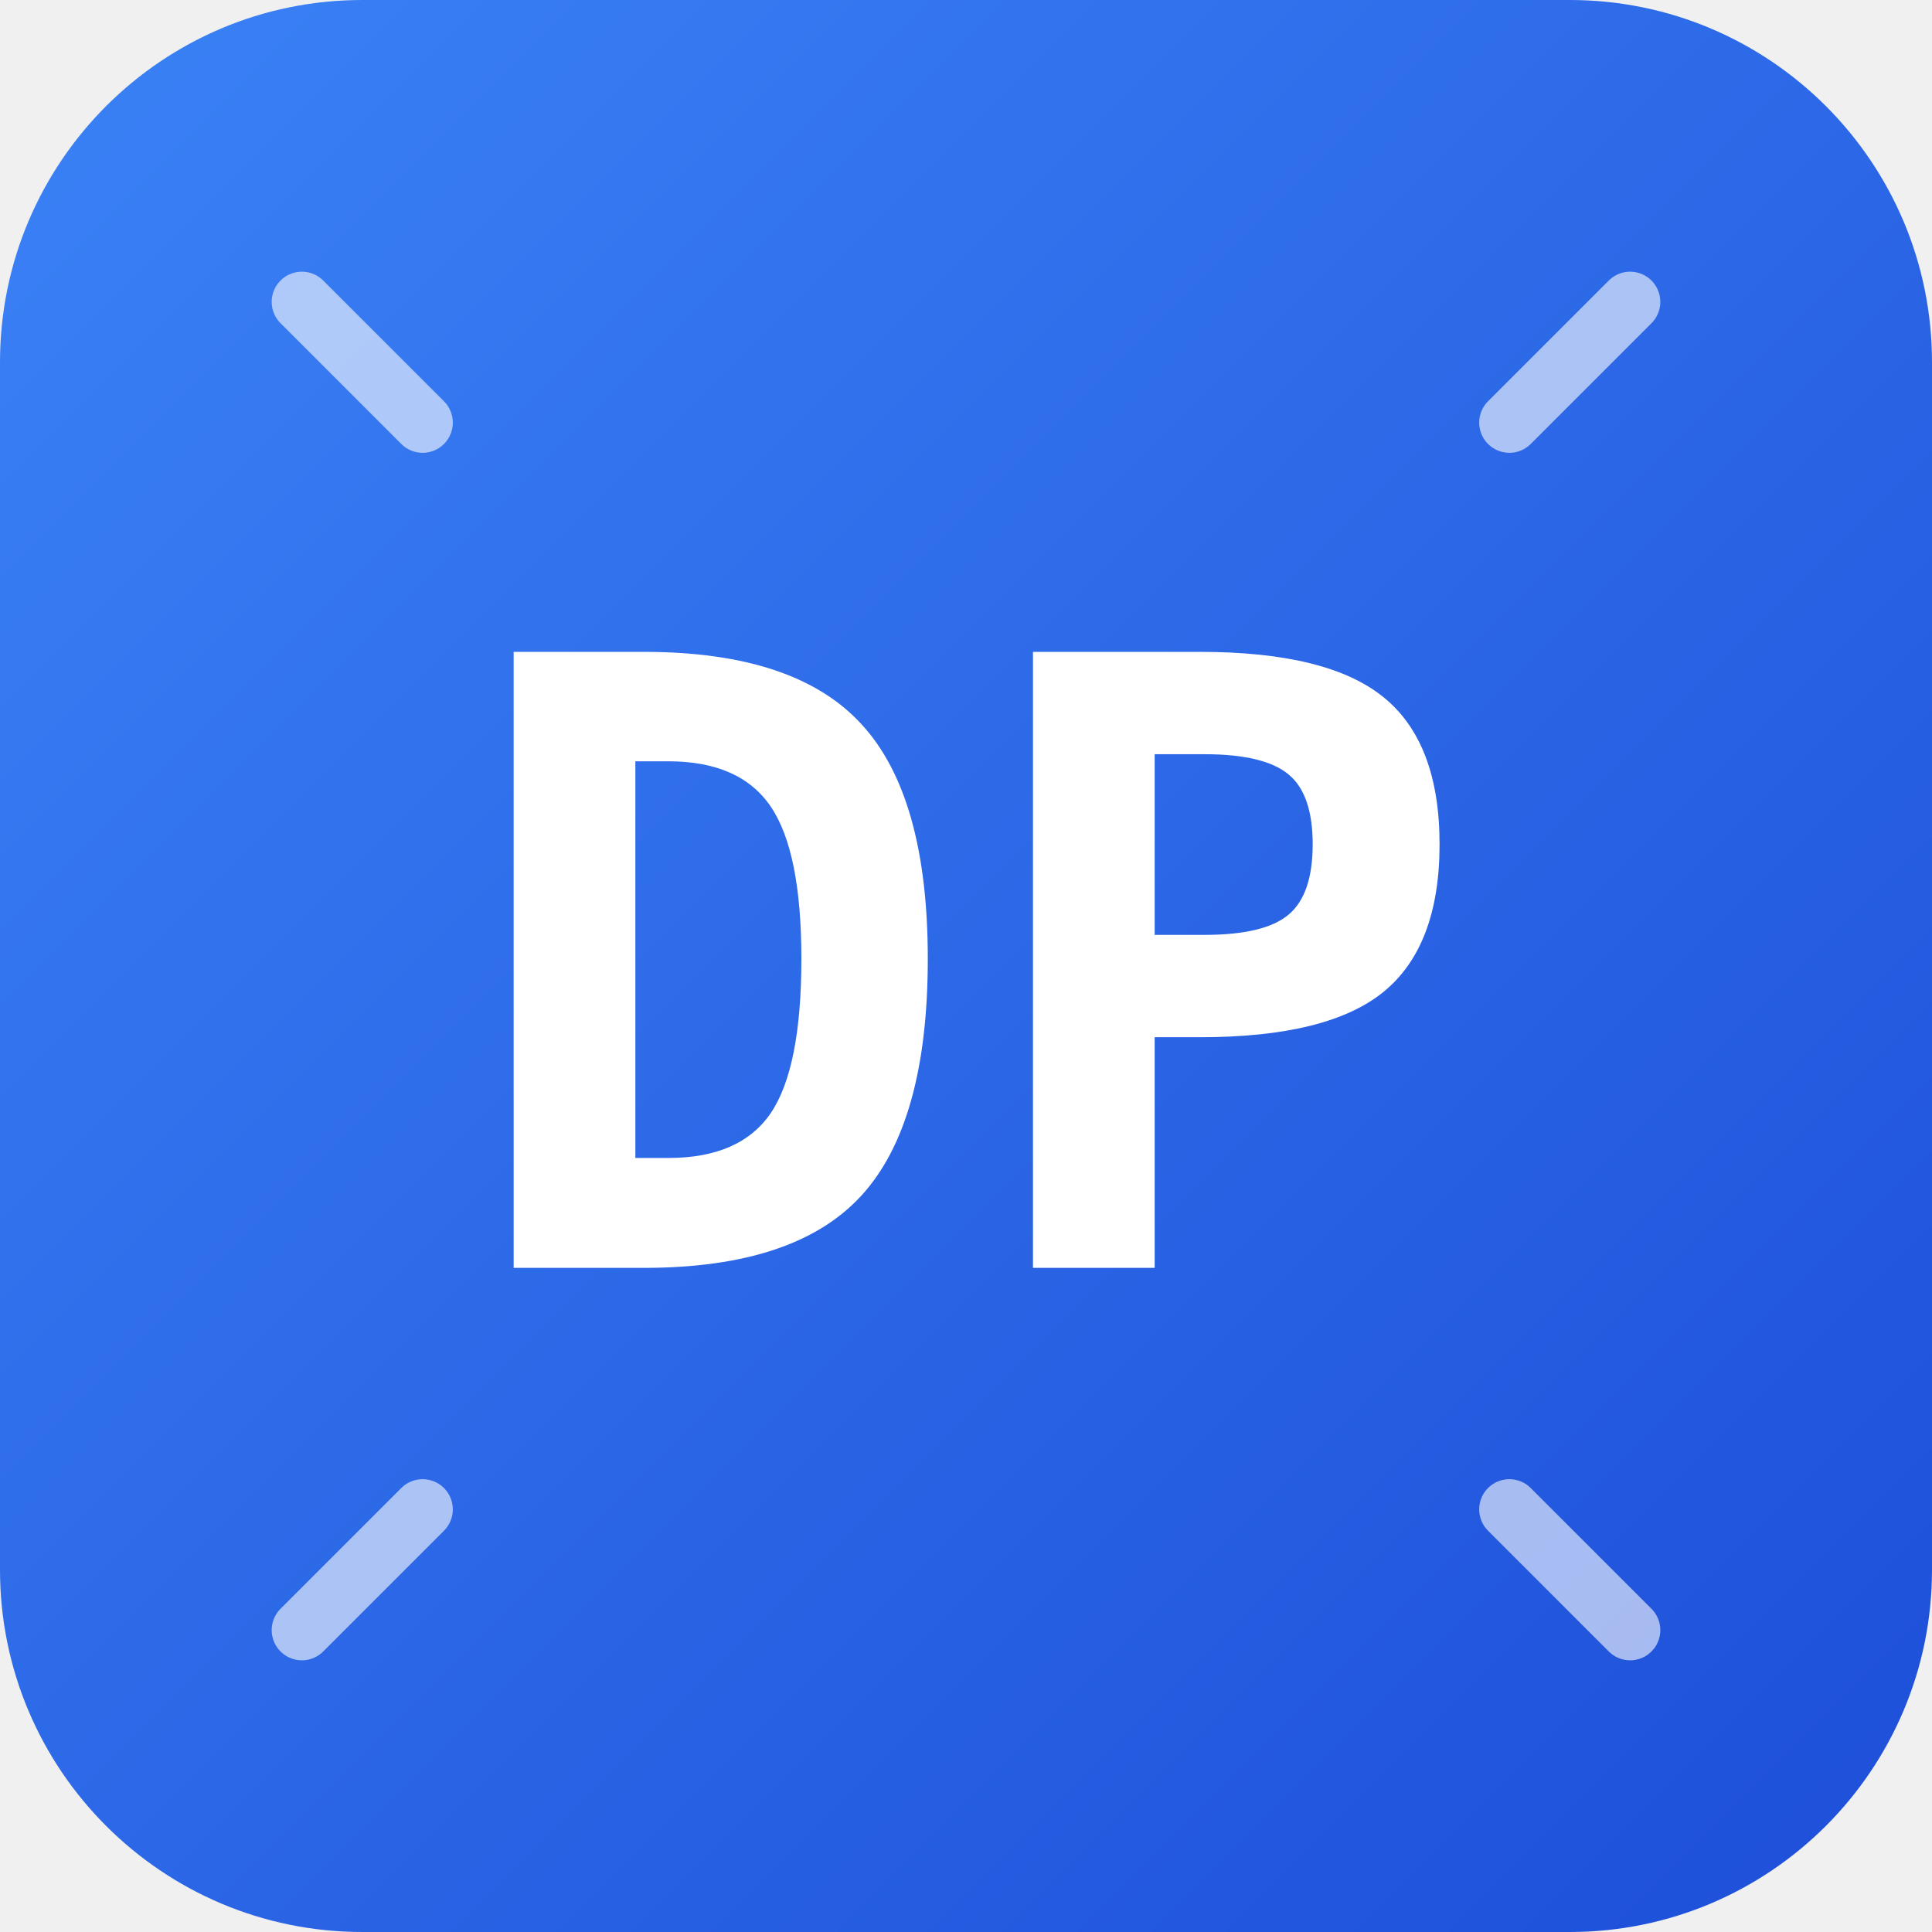
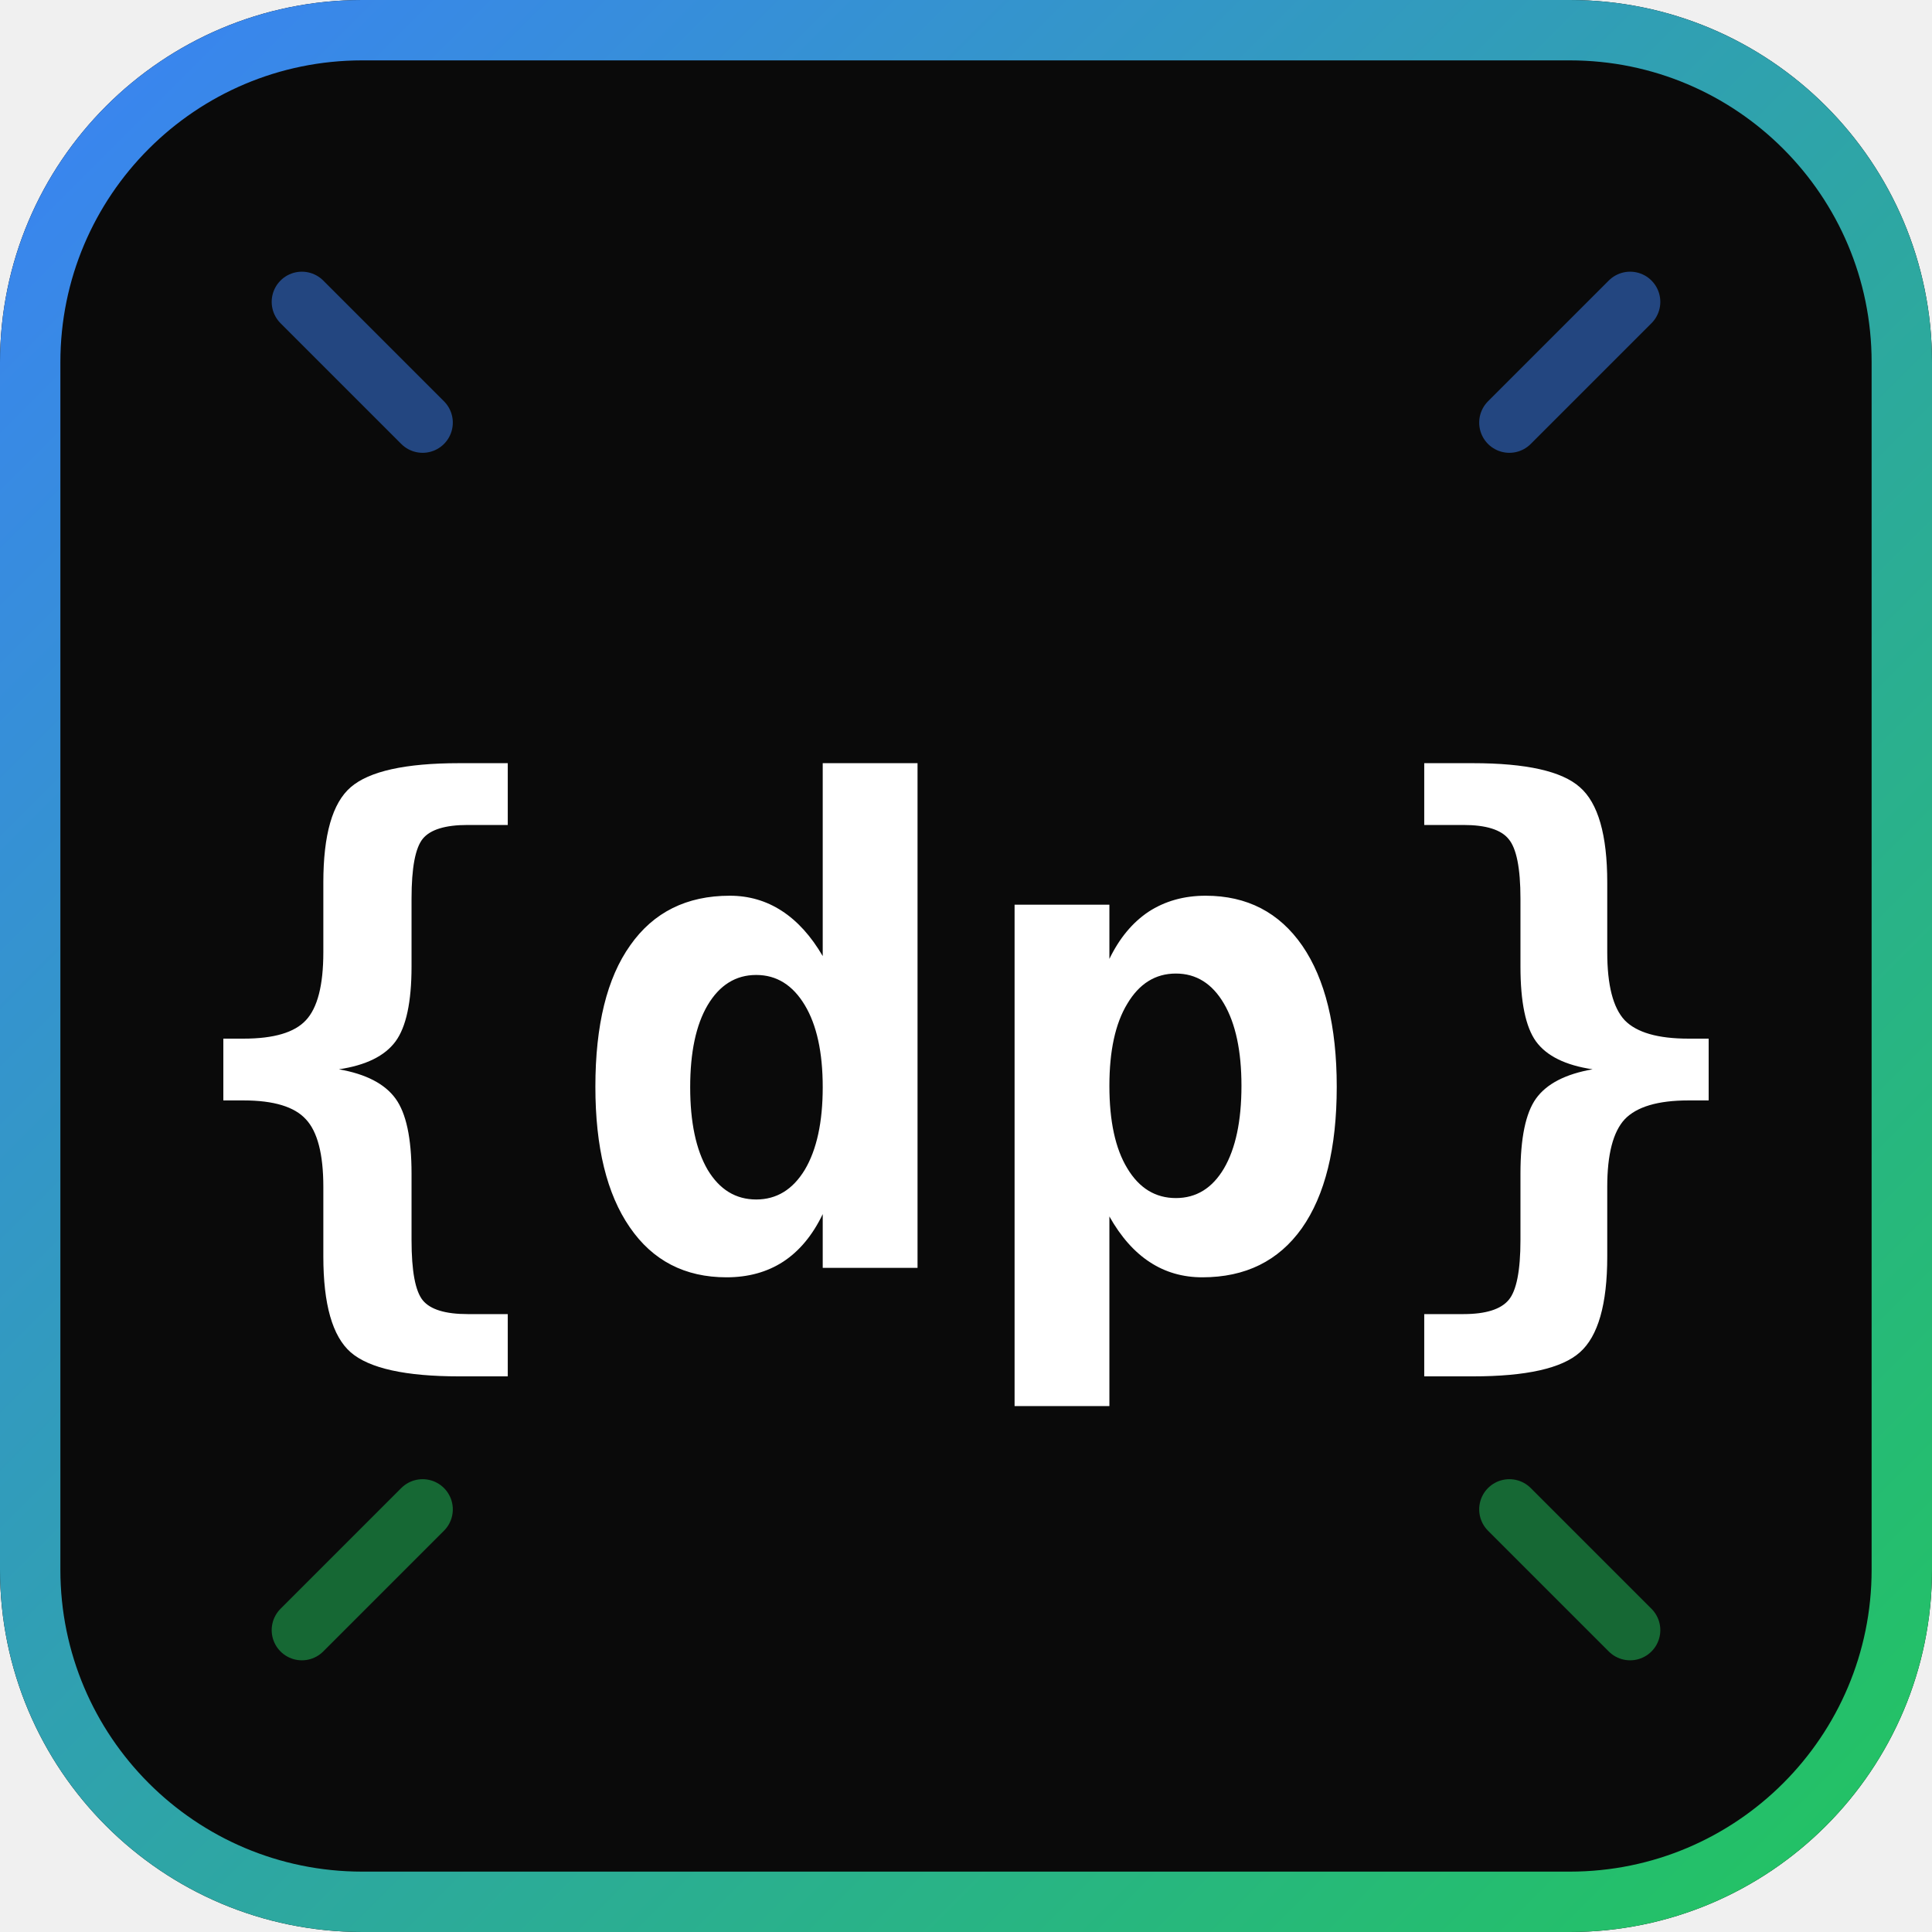
<svg xmlns="http://www.w3.org/2000/svg" width="64" height="64" viewBox="0 0 64 64" fill="none">
-   <rect width="64" height="64" rx="12" fill="url(#gradient)" />
+   <rect width="64" height="64" rx="12" fill="#0a0a0a" />
+   <rect x="1" y="1" width="62" height="62" rx="11" stroke="url(#border-gradient)" stroke-width="2" fill="none" />
  <defs>
-     <linearGradient id="gradient" x1="0" y1="0" x2="64" y2="64" gradientUnits="userSpaceOnUse">
+     <linearGradient id="border-gradient" x1="0" y1="0" x2="64" y2="64" gradientUnits="userSpaceOnUse">
      <stop offset="0%" stop-color="#3B82F6" />
-       <stop offset="100%" stop-color="#1D4ED8" />
+       <stop offset="100%" stop-color="#22c55e" />
    </linearGradient>
  </defs>
-   <text x="32" y="42" font-family="monospace" font-size="28" font-weight="700" fill="white" text-anchor="middle">DP</text>
-   <path d="M 10 10 L 14 14 M 54 10 L 50 14" stroke="white" stroke-width="2" stroke-linecap="round" opacity="0.6" />
-   <path d="M 10 54 L 14 50 M 54 54 L 50 50" stroke="white" stroke-width="2" stroke-linecap="round" opacity="0.6" />
+   <text x="32" y="42" font-family="monospace" font-size="22" font-weight="700" fill="white" text-anchor="middle">{dp}</text>
+   <path d="M 10 10 L 14 14 M 54 10 L 50 14" stroke="#3B82F6" stroke-width="2" stroke-linecap="round" opacity="0.5" />
+   <path d="M 10 54 L 14 50 M 54 54 L 50 50" stroke="#22c55e" stroke-width="2" stroke-linecap="round" opacity="0.5" />
</svg>
